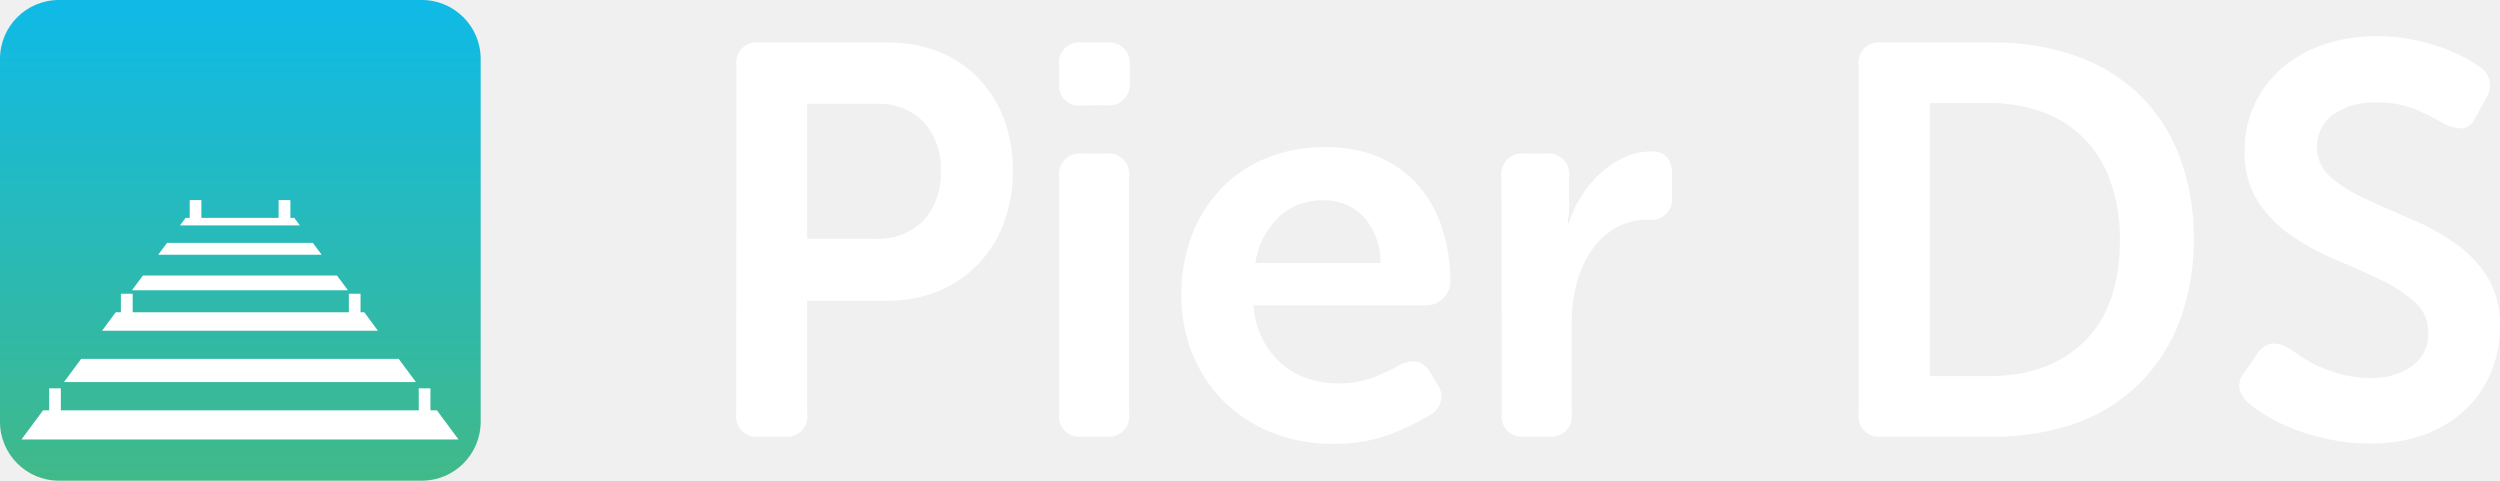
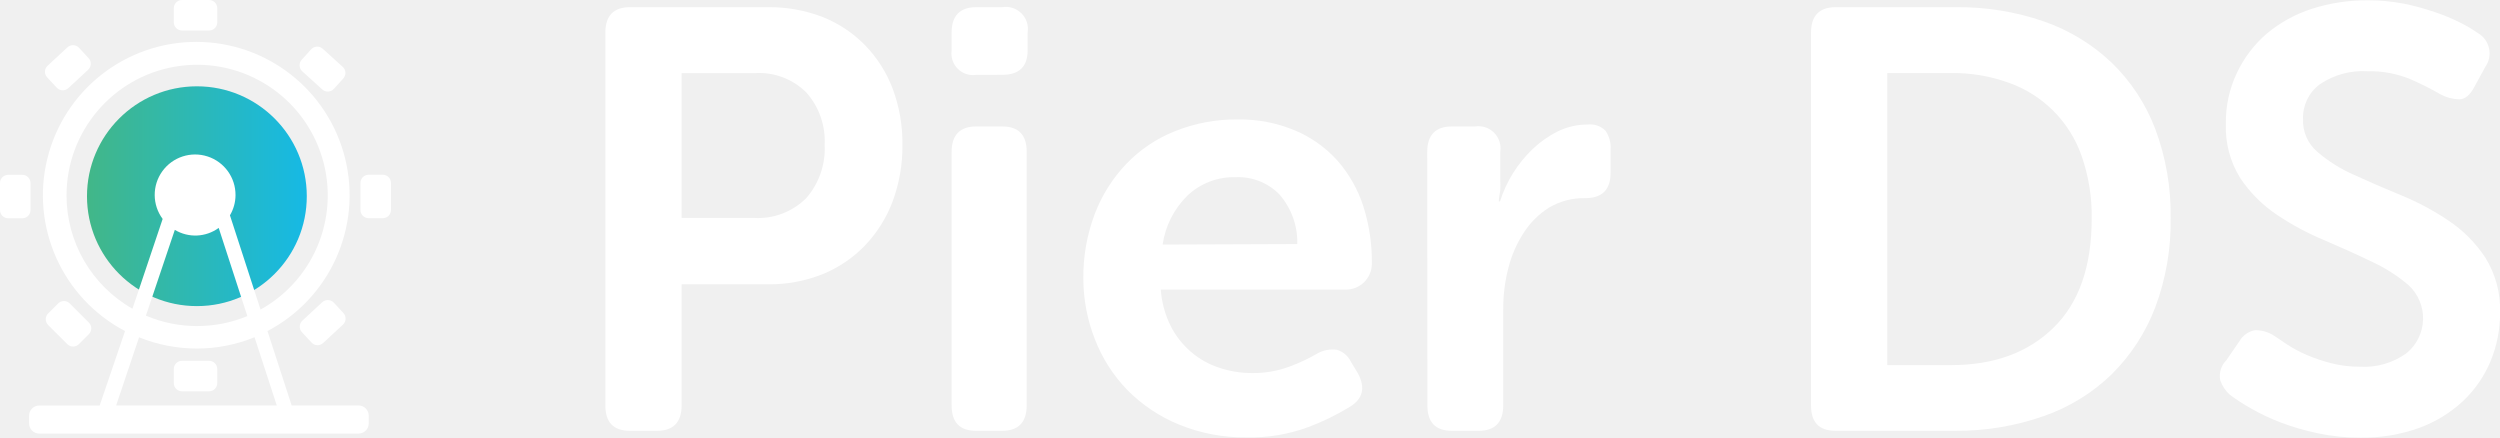
- <svg xmlns="http://www.w3.org/2000/svg" id="Layer_2" data-name="Layer 2" viewBox="0 0 254.75 48.98">
+ <svg xmlns="http://www.w3.org/2000/svg" id="Layer_1" data-name="Layer 1" viewBox="0 0 295.73 51.79">
  <defs>
-     <style>.cls-1{fill:#fff;}.cls-2{fill:url(#linear-gradient);}</style>
-     <linearGradient id="linear-gradient" x1="24.49" y1="48.98" x2="24.49" gradientUnits="userSpaceOnUse">
-       <stop offset="0" stop-color="#41b989" />
-       <stop offset="1" stop-color="#0fbae7" />
+     <style>.cls-1{fill:url(#linear-gradient);}.cls-2{fill:#fff;}</style>
+     <linearGradient id="linear-gradient" x1="10.29" y1="23.21" x2="36.28" y2="23.21" gradientUnits="userSpaceOnUse">
+       <stop offset="0" stop-color="#42b788" />
+       <stop offset="1" stop-color="#16b9e5" />
    </linearGradient>
  </defs>
-   <path class="cls-1" d="M127.8,41.4A2.07,2.07,0,0,1,130.11,39h13.12a13.91,13.91,0,0,1,5.17.93,11.61,11.61,0,0,1,4,2.66,11.92,11.92,0,0,1,2.63,4.13,14.67,14.67,0,0,1,.93,5.34,14.91,14.91,0,0,1-.93,5.37,12.23,12.23,0,0,1-2.63,4.18,11.73,11.73,0,0,1-4,2.71,13.52,13.52,0,0,1-5.17,1H135V76.79a2.07,2.07,0,0,1-2.32,2.37h-2.6a2.07,2.07,0,0,1-2.31-2.37ZM141.87,59a6.49,6.49,0,0,0,5-1.87,7.13,7.13,0,0,0,1.75-5,7,7,0,0,0-1.73-5A6.36,6.36,0,0,0,142,45.25H135V59Z" transform="translate(-52.75 -34.67)" />
-   <path class="cls-1" d="M163,45.42a2.05,2.05,0,0,1-2.32-2.32V41.4A2.07,2.07,0,0,1,163,39h2.48a2.1,2.1,0,0,1,2.38,2.37v1.7a2.08,2.08,0,0,1-2.38,2.32Zm-2.32,7.29A2.08,2.08,0,0,1,163,50.33h2.48a2.08,2.08,0,0,1,2.32,2.38V76.79a2.07,2.07,0,0,1-2.32,2.37H163a2.07,2.07,0,0,1-2.32-2.37Z" transform="translate(-52.75 -34.67)" />
-   <path class="cls-1" d="M173.13,64.75a16.93,16.93,0,0,1,1.07-6.11,14.43,14.43,0,0,1,3-4.77,13.12,13.12,0,0,1,4.64-3.11,15.46,15.46,0,0,1,5.93-1.1,13.7,13.7,0,0,1,5.46,1,11.32,11.32,0,0,1,4,2.86,12.34,12.34,0,0,1,2.46,4.35,17.38,17.38,0,0,1,.85,5.48,2.39,2.39,0,0,1-.71,1.7,2.37,2.37,0,0,1-1.78.73H180.48a9,9,0,0,0,.93,3.45,7.87,7.87,0,0,0,4.58,4,9.66,9.66,0,0,0,3.14.51,9.8,9.8,0,0,0,3.59-.63,16,16,0,0,0,2.63-1.24,2.89,2.89,0,0,1,1.83-.34,2.18,2.18,0,0,1,1.33,1.13l.68,1.13A2.12,2.12,0,0,1,198.4,77a23.8,23.8,0,0,1-3.9,1.89,15.88,15.88,0,0,1-5.88,1,16.39,16.39,0,0,1-6.44-1.21,14.6,14.6,0,0,1-4.89-3.28,14.39,14.39,0,0,1-3.09-4.81A15.83,15.83,0,0,1,173.13,64.75Zm20.29-3.28a6.9,6.9,0,0,0-1.72-4.72,5.46,5.46,0,0,0-4.1-1.67A6.42,6.42,0,0,0,183,56.84a8.15,8.15,0,0,0-2.34,4.63Z" transform="translate(-52.75 -34.67)" />
-   <path class="cls-1" d="M205.75,52.71a2.08,2.08,0,0,1,2.31-2.38h2.21a2.1,2.1,0,0,1,2.37,2.38v2.71c0,.3,0,.57,0,.79a3.86,3.86,0,0,1-.08.63,2.6,2.6,0,0,0-.06.56h.12a11.09,11.09,0,0,1,1.18-2.6,11.32,11.32,0,0,1,1.9-2.35,9.64,9.64,0,0,1,2.43-1.69,6.44,6.44,0,0,1,2.85-.65,2.06,2.06,0,0,1,1.67.59,2.8,2.8,0,0,1,.48,1.78v2.21a2.12,2.12,0,0,1-2.43,2.37,6.39,6.39,0,0,0-3.45.91,7.63,7.63,0,0,0-2.43,2.37,11.07,11.07,0,0,0-1.44,3.34,15.31,15.31,0,0,0-.48,3.84v9.27a2.07,2.07,0,0,1-2.32,2.37h-2.49a2.07,2.07,0,0,1-2.31-2.37Z" transform="translate(-52.75 -34.67)" />
-   <path class="cls-1" d="M242.15,41.4A2.07,2.07,0,0,1,244.47,39h11.36a24.67,24.67,0,0,1,8.42,1.36,17.76,17.76,0,0,1,6.45,3.9,17.26,17.26,0,0,1,4.12,6.27A23,23,0,0,1,276.29,59a23,23,0,0,1-1.47,8.48,17.85,17.85,0,0,1-4.12,6.33,17.61,17.61,0,0,1-6.45,4,24.91,24.91,0,0,1-8.42,1.35H244.47a2.07,2.07,0,0,1-2.32-2.37ZM255.43,73q6.1,0,9.73-3.55T268.77,59a17,17,0,0,0-1-5.93,11.27,11.27,0,0,0-6.92-7,15.79,15.79,0,0,0-5.46-.9h-6V73Z" transform="translate(-52.75 -34.67)" />
-   <path class="cls-1" d="M281.89,75.77a3.25,3.25,0,0,1-.93-1.38,2.15,2.15,0,0,1,.59-1.9l1.24-1.81a2.19,2.19,0,0,1,1.44-1,3.08,3.08,0,0,1,1.84.54l1.27.84a12.08,12.08,0,0,0,1.81,1,17.47,17.47,0,0,0,2.32.79,10.89,10.89,0,0,0,2.74.33,6.85,6.85,0,0,0,4.41-1.27,4,4,0,0,0,1.58-3.3,4.09,4.09,0,0,0-1.38-3.17,15.06,15.06,0,0,0-3.48-2.26q-2.08-1-4.49-2a25.6,25.6,0,0,1-4.5-2.43,12.73,12.73,0,0,1-3.47-3.47A9,9,0,0,1,281.49,50a10.78,10.78,0,0,1,1.05-4.81,11.15,11.15,0,0,1,2.85-3.67,12.9,12.9,0,0,1,4.27-2.35,16.7,16.7,0,0,1,5.34-.82,18.44,18.44,0,0,1,3.37.31,21.63,21.63,0,0,1,2.94.77,19.05,19.05,0,0,1,2.37,1,13.65,13.65,0,0,1,1.67,1,2.23,2.23,0,0,1,.73,3.23l-1,1.86c-.41.83-.9,1.24-1.46,1.24a3.93,3.93,0,0,1-1.76-.45,28,28,0,0,0-2.91-1.47,10,10,0,0,0-4-.73,7.25,7.25,0,0,0-4.47,1.24,4.1,4.1,0,0,0-.25,6.36,14.12,14.12,0,0,0,3.48,2.18q2.09,1,4.49,2a25,25,0,0,1,4.49,2.4,12.47,12.47,0,0,1,3.48,3.5A9.38,9.38,0,0,1,307.5,68a12,12,0,0,1-.91,4.61,11,11,0,0,1-2.6,3.79,12.25,12.25,0,0,1-4.15,2.54,15.86,15.86,0,0,1-5.63.93,19,19,0,0,1-4.07-.42,22.24,22.24,0,0,1-3.5-1,18.78,18.78,0,0,1-2.8-1.33A18,18,0,0,1,281.89,75.77Z" transform="translate(-52.75 -34.67)" />
-   <rect class="cls-2" width="48.98" height="48.98" rx="6" />
-   <polygon class="cls-1" points="37.12 31.82 36.74 31.82 36.74 29.93 35.55 29.93 35.55 31.82 13.52 31.82 13.52 29.93 12.32 29.93 12.32 31.82 11.79 31.82 10.4 33.7 38.51 33.7 37.12 31.82" />
-   <polygon class="cls-1" points="35.46 29.58 34.34 28.08 14.56 28.08 13.44 29.58 35.46 29.58" />
-   <polygon class="cls-1" points="16.12 25.96 32.78 25.96 31.88 24.75 17.02 24.75 16.12 25.96" />
-   <polygon class="cls-1" points="42.38 38.93 40.63 36.57 8.27 36.57 6.52 38.93 42.38 38.93" />
-   <polygon class="cls-1" points="44.52 41.81 43.86 41.81 43.86 39.57 42.67 39.57 42.67 41.81 6.2 41.81 6.2 39.57 5.01 39.57 5.01 41.81 4.39 41.81 2.19 44.78 23.36 44.78 25.55 44.78 46.72 44.78 44.52 41.81" />
-   <polygon class="cls-1" points="29.99 22.2 29.59 22.2 29.59 20.39 28.39 20.39 28.39 22.2 25.55 22.2 23.36 22.2 20.52 22.2 20.52 20.39 19.33 20.39 19.33 22.2 18.91 22.2 18.34 22.97 30.56 22.97 29.99 22.2" />
+   <circle class="cls-1" cx="23.29" cy="23.21" r="13" />
+   <rect class="cls-2" x="20.56" width="5.14" height="3.61" rx="0.97" />
+   <rect class="cls-2" x="20.56" y="42.68" width="5.14" height="3.61" rx="0.97" />
+   <rect class="cls-2" x="42.13" y="21.48" width="5.14" height="3.61" rx="0.97" transform="translate(67.73 -21.46) rotate(90)" />
+   <rect class="cls-2" x="-0.5" y="21.48" width="5.14" height="3.61" rx="0.97" transform="translate(25.09 21.18) rotate(90)" />
+   <rect class="cls-2" x="5.71" y="6.24" width="5.14" height="3.61" rx="0.97" transform="translate(19.57 8.28) rotate(137.15)" />
+   <rect class="cls-2" x="35.86" y="36.39" width="5.14" height="3.61" rx="0.97" transform="translate(92.32 40.03) rotate(137.15)" />
+   <rect class="cls-2" x="36.02" y="6.37" width="5.14" height="3.61" rx="0.97" transform="matrix(0.74, 0.67, -0.67, 0.74, 15.07, -23.73)" />
+   <rect class="cls-2" x="5.8" y="36.54" width="5.14" height="3.61" rx="0.97" transform="translate(29.3 5.27) rotate(45)" />
+   <path class="cls-2" d="M42.67,48H34.76l-2.86-8.8a18.14,18.14,0,1,0-16.85,0l-3,8.81H4.9a1.2,1.2,0,0,0-1.2,1.2v.91a1.2,1.2,0,0,0,1.2,1.21H42.67a1.21,1.21,0,0,0,1.21-1.21v-.91A1.21,1.21,0,0,0,42.67,48ZM8.13,23.15A15.45,15.45,0,1,1,31.08,36.66L27.46,25.51a4.7,4.7,0,0,0,.66-2.38,4.78,4.78,0,1,0-8.62,2.81L15.93,36.56A15.42,15.42,0,0,1,8.13,23.15Zm12.81,4.08A4.69,4.69,0,0,0,26.13,27l3.39,10.43a15.52,15.52,0,0,1-12-.05ZM14,48l2.71-8.06a18.22,18.22,0,0,0,6.83,1.33,18,18,0,0,0,6.83-1.34L33,48Z" transform="translate(-0.26 -0.04)" />
+   <path class="cls-2" d="M71.87,3.89c0-2,1-3,2.89-3H91.12a17.42,17.42,0,0,1,6.45,1.16,14.47,14.47,0,0,1,5,3.32,15,15,0,0,1,3.28,5.14,18.4,18.4,0,0,1,1.16,6.66,18.66,18.66,0,0,1-1.16,6.7,15.39,15.39,0,0,1-3.28,5.22,14.62,14.62,0,0,1-5,3.38,16.84,16.84,0,0,1-6.45,1.2H80.89V48c0,2-1,3-2.89,3H74.76c-1.93,0-2.89-1-2.89-3ZM89.42,25.82a8.09,8.09,0,0,0,6.21-2.34,8.89,8.89,0,0,0,2.18-6.3A8.65,8.65,0,0,0,95.66,11a7.9,7.9,0,0,0-6.09-2.31H80.89V25.82Z" transform="translate(-0.26 -0.04)" />
+   <path class="cls-2" d="M115.72,8.9A2.56,2.56,0,0,1,112.83,6V3.89c0-2,1-3,2.89-3h3.1a2.61,2.61,0,0,1,3,3V6c0,1.92-1,2.89-3,2.89Z" transform="translate(-0.26 -0.04)" />
+   <path class="cls-2" d="M112.83,18c0-2,1-3,2.89-3h3.1c1.93,0,2.89,1,2.89,3V48c0,2-1,3-2.89,3h-3.1c-1.93,0-2.89-1-2.89-3Z" transform="translate(-0.26 -0.04)" />
+   <path class="cls-2" d="M128.41,33a21,21,0,0,1,1.34-7.62,17.65,17.65,0,0,1,3.74-5.95,16.27,16.27,0,0,1,5.78-3.88,19.38,19.38,0,0,1,7.4-1.38,16.83,16.83,0,0,1,6.8,1.31,14.09,14.09,0,0,1,5,3.56,15.34,15.34,0,0,1,3.07,5.43,21.58,21.58,0,0,1,1,6.83,3.07,3.07,0,0,1-3.1,3H137.57a11.49,11.49,0,0,0,1.17,4.3,9.89,9.89,0,0,0,2.4,3.06,9.74,9.74,0,0,0,3.31,1.87,12.14,12.14,0,0,0,3.91.64,12.28,12.28,0,0,0,4.48-.78,20.82,20.82,0,0,0,3.28-1.55,3.63,3.63,0,0,1,2.29-.42,2.68,2.68,0,0,1,1.65,1.41l.85,1.41q1.34,2.53-1,3.94a29.06,29.06,0,0,1-4.86,2.37,19.84,19.84,0,0,1-7.33,1.23,20.54,20.54,0,0,1-8-1.52,18.35,18.35,0,0,1-6.1-4.08,17.82,17.82,0,0,1-3.84-6A19.69,19.69,0,0,1,128.41,33Zm25.31-4.09A8.6,8.6,0,0,0,151.57,23,6.82,6.82,0,0,0,146.46,21a8,8,0,0,0-5.75,2.19,10.16,10.16,0,0,0-2.92,5.78Z" transform="translate(-0.26 -0.04)" />
+   <path class="cls-2" d="M169.09,18c0-2,1-3,2.89-3h2.75a2.62,2.62,0,0,1,3,3v3.38a9.57,9.57,0,0,1,0,1c0,.28-.06.54-.1.78a3.33,3.33,0,0,0-.07.7h.14a14.71,14.71,0,0,1,3.84-6.17,12.23,12.23,0,0,1,3-2.11,8,8,0,0,1,3.56-.81,2.52,2.52,0,0,1,2.08.74,3.46,3.46,0,0,1,.6,2.22v2.75c0,2-1,3-3,3a8,8,0,0,0-4.3,1.13,9.62,9.62,0,0,0-3,3,13.83,13.83,0,0,0-1.8,4.16,19.11,19.11,0,0,0-.6,4.79V48c0,2-1,3-2.89,3H172c-1.93,0-2.89-1-2.89-3Z" transform="translate(-0.26 -0.04)" />
+   <path class="cls-2" d="M214.49,3.89c0-2,1-3,2.89-3h14.17a30.92,30.92,0,0,1,10.5,1.69,22.32,22.32,0,0,1,8,4.87,21.56,21.56,0,0,1,5.15,7.82,28.73,28.73,0,0,1,1.83,10.58,28.71,28.71,0,0,1-1.83,10.57,22.32,22.32,0,0,1-5.15,7.9,21.9,21.9,0,0,1-8,4.93A30.92,30.92,0,0,1,231.55,51H217.38c-1.93,0-2.89-1-2.89-3Zm16.57,39.34q7.6,0,12.12-4.43t4.51-12.91a21.35,21.35,0,0,0-1.19-7.4,14.11,14.11,0,0,0-8.64-8.67,19.36,19.36,0,0,0-6.8-1.14h-7.55V43.23Z" transform="translate(-0.26 -0.04)" />
+   <path class="cls-2" d="M264.05,46.75A4,4,0,0,1,262.89,45a2.64,2.64,0,0,1,.74-2.36l1.55-2.26A2.68,2.68,0,0,1,267,39.1a4,4,0,0,1,2.29.67l1.58,1.06a15.22,15.22,0,0,0,2.26,1.2A19.92,19.92,0,0,0,276,43a13.3,13.3,0,0,0,3.42.42,8.56,8.56,0,0,0,5.5-1.59,5.33,5.33,0,0,0,.24-8.07A18.85,18.85,0,0,0,280.83,31q-2.61-1.26-5.61-2.54a32,32,0,0,1-5.6-3,15.83,15.83,0,0,1-4.34-4.33,11.36,11.36,0,0,1-1.72-6.45,13.54,13.54,0,0,1,1.3-6A14,14,0,0,1,268.42,4a15.94,15.94,0,0,1,5.32-2.92,21.05,21.05,0,0,1,6.67-1,22,22,0,0,1,4.19.39,29.17,29.17,0,0,1,3.67,1,22.36,22.36,0,0,1,3,1.24,15.89,15.89,0,0,1,2.08,1.23,2.77,2.77,0,0,1,.91,4L293,10.24c-.51,1-1.12,1.55-1.83,1.55a4.82,4.82,0,0,1-2.18-.57,35.11,35.11,0,0,0-3.64-1.83,12.43,12.43,0,0,0-5-.92A9.05,9.05,0,0,0,274.69,10a4.9,4.9,0,0,0-2,4.09A4.85,4.85,0,0,0,274.38,18a17.47,17.47,0,0,0,4.33,2.72q2.61,1.2,5.61,2.43a31,31,0,0,1,5.6,3,15.57,15.57,0,0,1,4.34,4.37A11.63,11.63,0,0,1,296,37a14.84,14.84,0,0,1-1.12,5.75,13.8,13.8,0,0,1-3.25,4.72,15.3,15.3,0,0,1-5.18,3.18,19.78,19.78,0,0,1-7,1.16,23.7,23.7,0,0,1-5.08-.53A29.72,29.72,0,0,1,270,50a25.33,25.33,0,0,1-3.49-1.66A23.47,23.47,0,0,1,264.05,46.75Z" transform="translate(-0.26 -0.04)" />
</svg>
